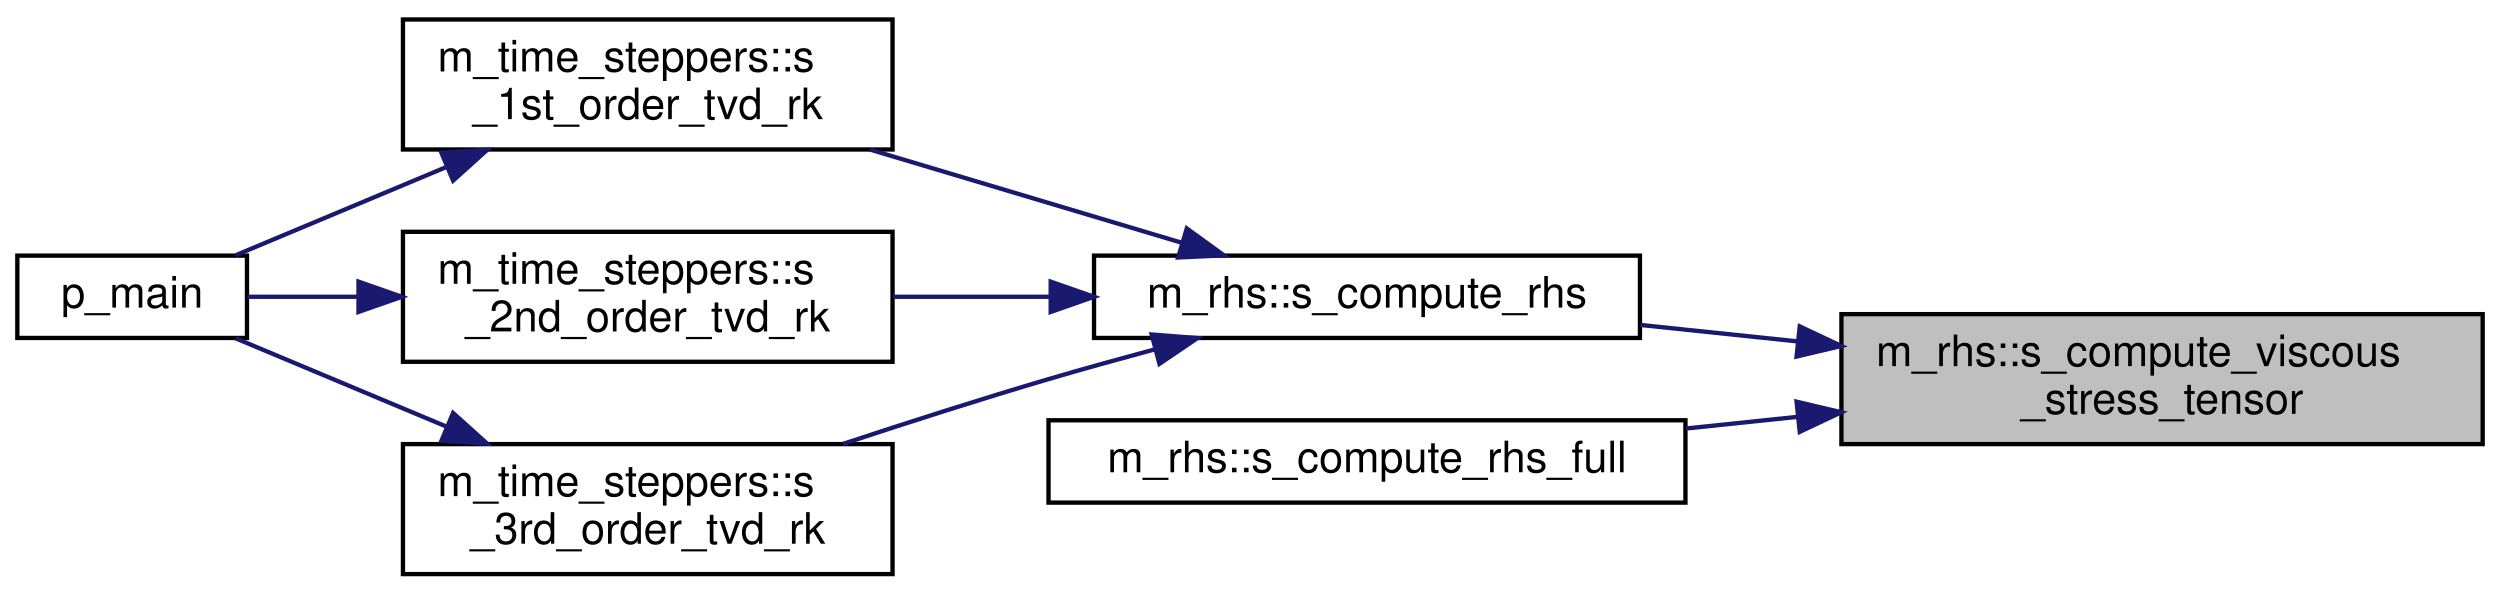
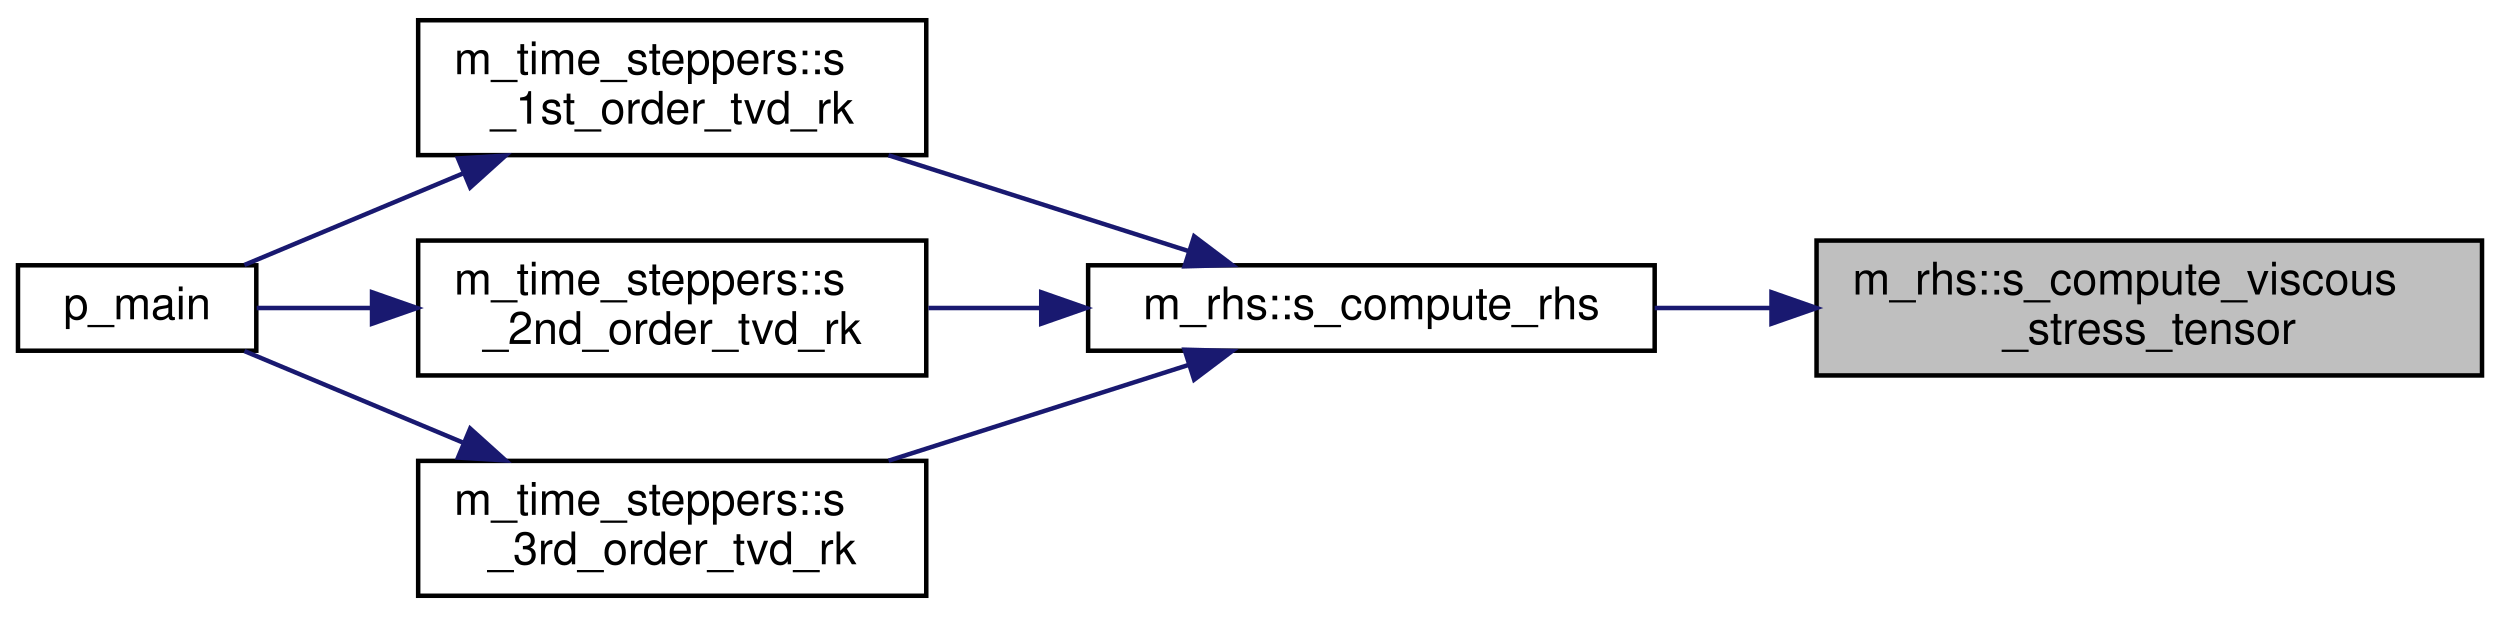
- <svg xmlns="http://www.w3.org/2000/svg" xmlns:xlink="http://www.w3.org/1999/xlink" width="577pt" height="137pt" viewBox="0.00 0.00 577.00 137.00">
+ <svg xmlns="http://www.w3.org/2000/svg" xmlns:xlink="http://www.w3.org/1999/xlink" width="556pt" height="137pt" viewBox="0.00 0.00 556.00 137.00">
  <g id="graph0" class="graph" transform="scale(1 1) rotate(0) translate(4 133)">
    <g id="node1" class="node">
      <g id="a_node1">
        <a xlink:title="The purpose of this subroutine is to compute the viscous stress tensor for the cells directly next to...">
-           <polygon fill="#bfbfbf" stroke="black" points="421,-30.5 421,-60.5 569,-60.5 569,-30.5 421,-30.5" />
-           <text text-anchor="start" x="429" y="-48.5" font-family="Helvetica,sans-Serif" font-size="10.00">m_rhs::s_compute_viscous</text>
-           <text text-anchor="middle" x="495" y="-37.5" font-family="Helvetica,sans-Serif" font-size="10.00">_stress_tensor</text>
+           <polygon fill="#bfbfbf" stroke="black" points="400,-49.5 400,-79.5 548,-79.5 548,-49.5 400,-49.5" />
+           <text text-anchor="start" x="408" y="-67.5" font-family="Helvetica,sans-Serif" font-size="10.00">m_rhs::s_compute_viscous</text>
+           <text text-anchor="middle" x="474" y="-56.5" font-family="Helvetica,sans-Serif" font-size="10.00">_stress_tensor</text>
        </a>
      </g>
    </g>
    <g id="node2" class="node">
      <g id="a_node2">
        <a xlink:href="namespacem__rhs.html#a361f0038973069452cc88430c49bcfe8" target="_top" xlink:title=" ">
-           <polygon fill="none" stroke="black" points="248.5,-55 248.5,-74 374.5,-74 374.5,-55 248.5,-55" />
-           <text text-anchor="middle" x="311.5" y="-62" font-family="Helvetica,sans-Serif" font-size="10.00">m_rhs::s_compute_rhs</text>
+           <polygon fill="none" stroke="black" points="238,-55 238,-74 364,-74 364,-55 238,-55" />
+           <text text-anchor="middle" x="301" y="-62" font-family="Helvetica,sans-Serif" font-size="10.00">m_rhs::s_compute_rhs</text>
        </a>
      </g>
    </g>
    <g id="edge1" class="edge">
-       <path fill="none" stroke="midnightblue" d="M410.8,-54.21C398.62,-55.48 386.26,-56.78 374.6,-58" />
-       <polygon fill="midnightblue" stroke="midnightblue" points="411.38,-57.67 420.96,-53.15 410.65,-50.71 411.38,-57.67" />
-     </g>
-     <g id="node7" class="node">
-       <g id="a_node7">
-         <a xlink:href="namespacem__rhs.html#a4d8c1fe0371ff61af10a30b69cce0c43" target="_top" xlink:title=" ">
-           <polygon fill="none" stroke="black" points="238,-17 238,-36 385,-36 385,-17 238,-17" />
-           <text text-anchor="middle" x="311.5" y="-24" font-family="Helvetica,sans-Serif" font-size="10.00">m_rhs::s_compute_rhs_full</text>
-         </a>
-       </g>
-     </g>
-     <g id="edge8" class="edge">
-       <path fill="none" stroke="midnightblue" d="M410.91,-36.8C402.29,-35.9 393.58,-34.99 385.09,-34.1" />
-       <polygon fill="midnightblue" stroke="midnightblue" points="410.65,-40.29 420.96,-37.85 411.38,-33.33 410.65,-40.29" />
+       <path fill="none" stroke="midnightblue" d="M389.82,-64.5C381.12,-64.5 372.4,-64.5 364,-64.5" />
+       <polygon fill="midnightblue" stroke="midnightblue" points="389.98,-68 399.98,-64.5 389.98,-61 389.98,-68" />
    </g>
    <g id="node3" class="node">
      <g id="a_node3">
        <a xlink:href="namespacem__time__steppers.html#a8876606e6152b6c8f35272074a088142" target="_top" xlink:title="1st order TVD RK time-stepping algorithm">
          <polygon fill="none" stroke="black" points="89,-98.5 89,-128.5 202,-128.5 202,-98.5 89,-98.5" />
          <text text-anchor="start" x="97" y="-116.5" font-family="Helvetica,sans-Serif" font-size="10.00">m_time_steppers::s</text>
          <text text-anchor="middle" x="145.5" y="-105.5" font-family="Helvetica,sans-Serif" font-size="10.00">_1st_order_tvd_rk</text>
        </a>
      </g>
    </g>
    <g id="edge2" class="edge">
-       <path fill="none" stroke="midnightblue" d="M268.82,-76.95C246.91,-83.5 219.89,-91.57 196.83,-98.46" />
-       <polygon fill="midnightblue" stroke="midnightblue" points="269.91,-80.28 278.49,-74.06 267.91,-73.57 269.91,-80.28" />
+       <path fill="none" stroke="midnightblue" d="M260.43,-77.13C240.03,-83.64 215,-91.63 193.61,-98.46" />
+       <polygon fill="midnightblue" stroke="midnightblue" points="261.58,-80.44 270.04,-74.06 259.45,-73.77 261.58,-80.44" />
    </g>
    <g id="node5" class="node">
      <g id="a_node5">
        <a xlink:href="namespacem__time__steppers.html#adb82b6c6041c825d0999e6890ed825cc" target="_top" xlink:title="2nd order TVD RK time-stepping algorithm">
          <polygon fill="none" stroke="black" points="89,-49.5 89,-79.5 202,-79.5 202,-49.5 89,-49.5" />
          <text text-anchor="start" x="97" y="-67.5" font-family="Helvetica,sans-Serif" font-size="10.00">m_time_steppers::s</text>
          <text text-anchor="middle" x="145.5" y="-56.5" font-family="Helvetica,sans-Serif" font-size="10.00">_2nd_order_tvd_rk</text>
        </a>
      </g>
    </g>
    <g id="edge4" class="edge">
-       <path fill="none" stroke="midnightblue" d="M238.38,-64.5C226.23,-64.5 213.78,-64.5 202.12,-64.5" />
-       <polygon fill="midnightblue" stroke="midnightblue" points="238.5,-68 248.5,-64.5 238.5,-61 238.5,-68" />
+       <path fill="none" stroke="midnightblue" d="M227.4,-64.5C219.02,-64.5 210.57,-64.5 202.46,-64.5" />
+       <polygon fill="midnightblue" stroke="midnightblue" points="227.57,-68 237.57,-64.5 227.57,-61 227.57,-68" />
    </g>
    <g id="node6" class="node">
      <g id="a_node6">
        <a xlink:href="namespacem__time__steppers.html#ae08efa7df1f8efae0f726dd5114176a8" target="_top" xlink:title="3rd order TVD RK time-stepping algorithm">
          <polygon fill="none" stroke="black" points="89,-0.5 89,-30.5 202,-30.5 202,-0.5 89,-0.5" />
          <text text-anchor="start" x="97" y="-18.5" font-family="Helvetica,sans-Serif" font-size="10.00">m_time_steppers::s</text>
          <text text-anchor="middle" x="145.5" y="-7.5" font-family="Helvetica,sans-Serif" font-size="10.00">_3rd_order_tvd_rk</text>
        </a>
      </g>
    </g>
    <g id="edge6" class="edge">
-       <path fill="none" stroke="midnightblue" d="M262.53,-52.37C254.32,-50.16 245.9,-47.83 238,-45.5 222.45,-40.92 205.54,-35.5 190.54,-30.54" />
-       <polygon fill="midnightblue" stroke="midnightblue" points="261.81,-55.8 272.38,-54.97 263.6,-49.03 261.81,-55.8" />
+       <path fill="none" stroke="midnightblue" d="M260.43,-51.87C240.03,-45.36 215,-37.37 193.61,-30.54" />
+       <polygon fill="midnightblue" stroke="midnightblue" points="259.45,-55.23 270.04,-54.94 261.58,-48.56 259.45,-55.23" />
    </g>
    <g id="node4" class="node">
      <g id="a_node4">
        <a xlink:href="p__main_8f90.html#aeec10ee8e2940c953967da3e374e1579" target="_top" xlink:title="Quasi-conservative, shock- and interface- capturing finite-volume scheme for the multicomponent Navie...">
          <polygon fill="none" stroke="black" points="0,-55 0,-74 53,-74 53,-55 0,-55" />
          <text text-anchor="middle" x="26.5" y="-62" font-family="Helvetica,sans-Serif" font-size="10.00">p_main</text>
        </a>
      </g>
    </g>
    <g id="edge3" class="edge">
      <path fill="none" stroke="midnightblue" d="M98.87,-94.39C82.25,-87.43 64.17,-79.86 50.36,-74.08" />
      <polygon fill="midnightblue" stroke="midnightblue" points="97.87,-97.76 108.44,-98.4 100.57,-91.31 97.87,-97.76" />
    </g>
    <g id="edge5" class="edge">
      <path fill="none" stroke="midnightblue" d="M78.51,-64.5C69.51,-64.5 60.74,-64.5 53.09,-64.5" />
      <polygon fill="midnightblue" stroke="midnightblue" points="78.74,-68 88.74,-64.5 78.74,-61 78.74,-68" />
    </g>
    <g id="edge7" class="edge">
      <path fill="none" stroke="midnightblue" d="M98.87,-34.61C82.25,-41.57 64.17,-49.14 50.36,-54.92" />
      <polygon fill="midnightblue" stroke="midnightblue" points="100.57,-37.69 108.44,-30.6 97.87,-31.24 100.57,-37.69" />
    </g>
  </g>
</svg>
